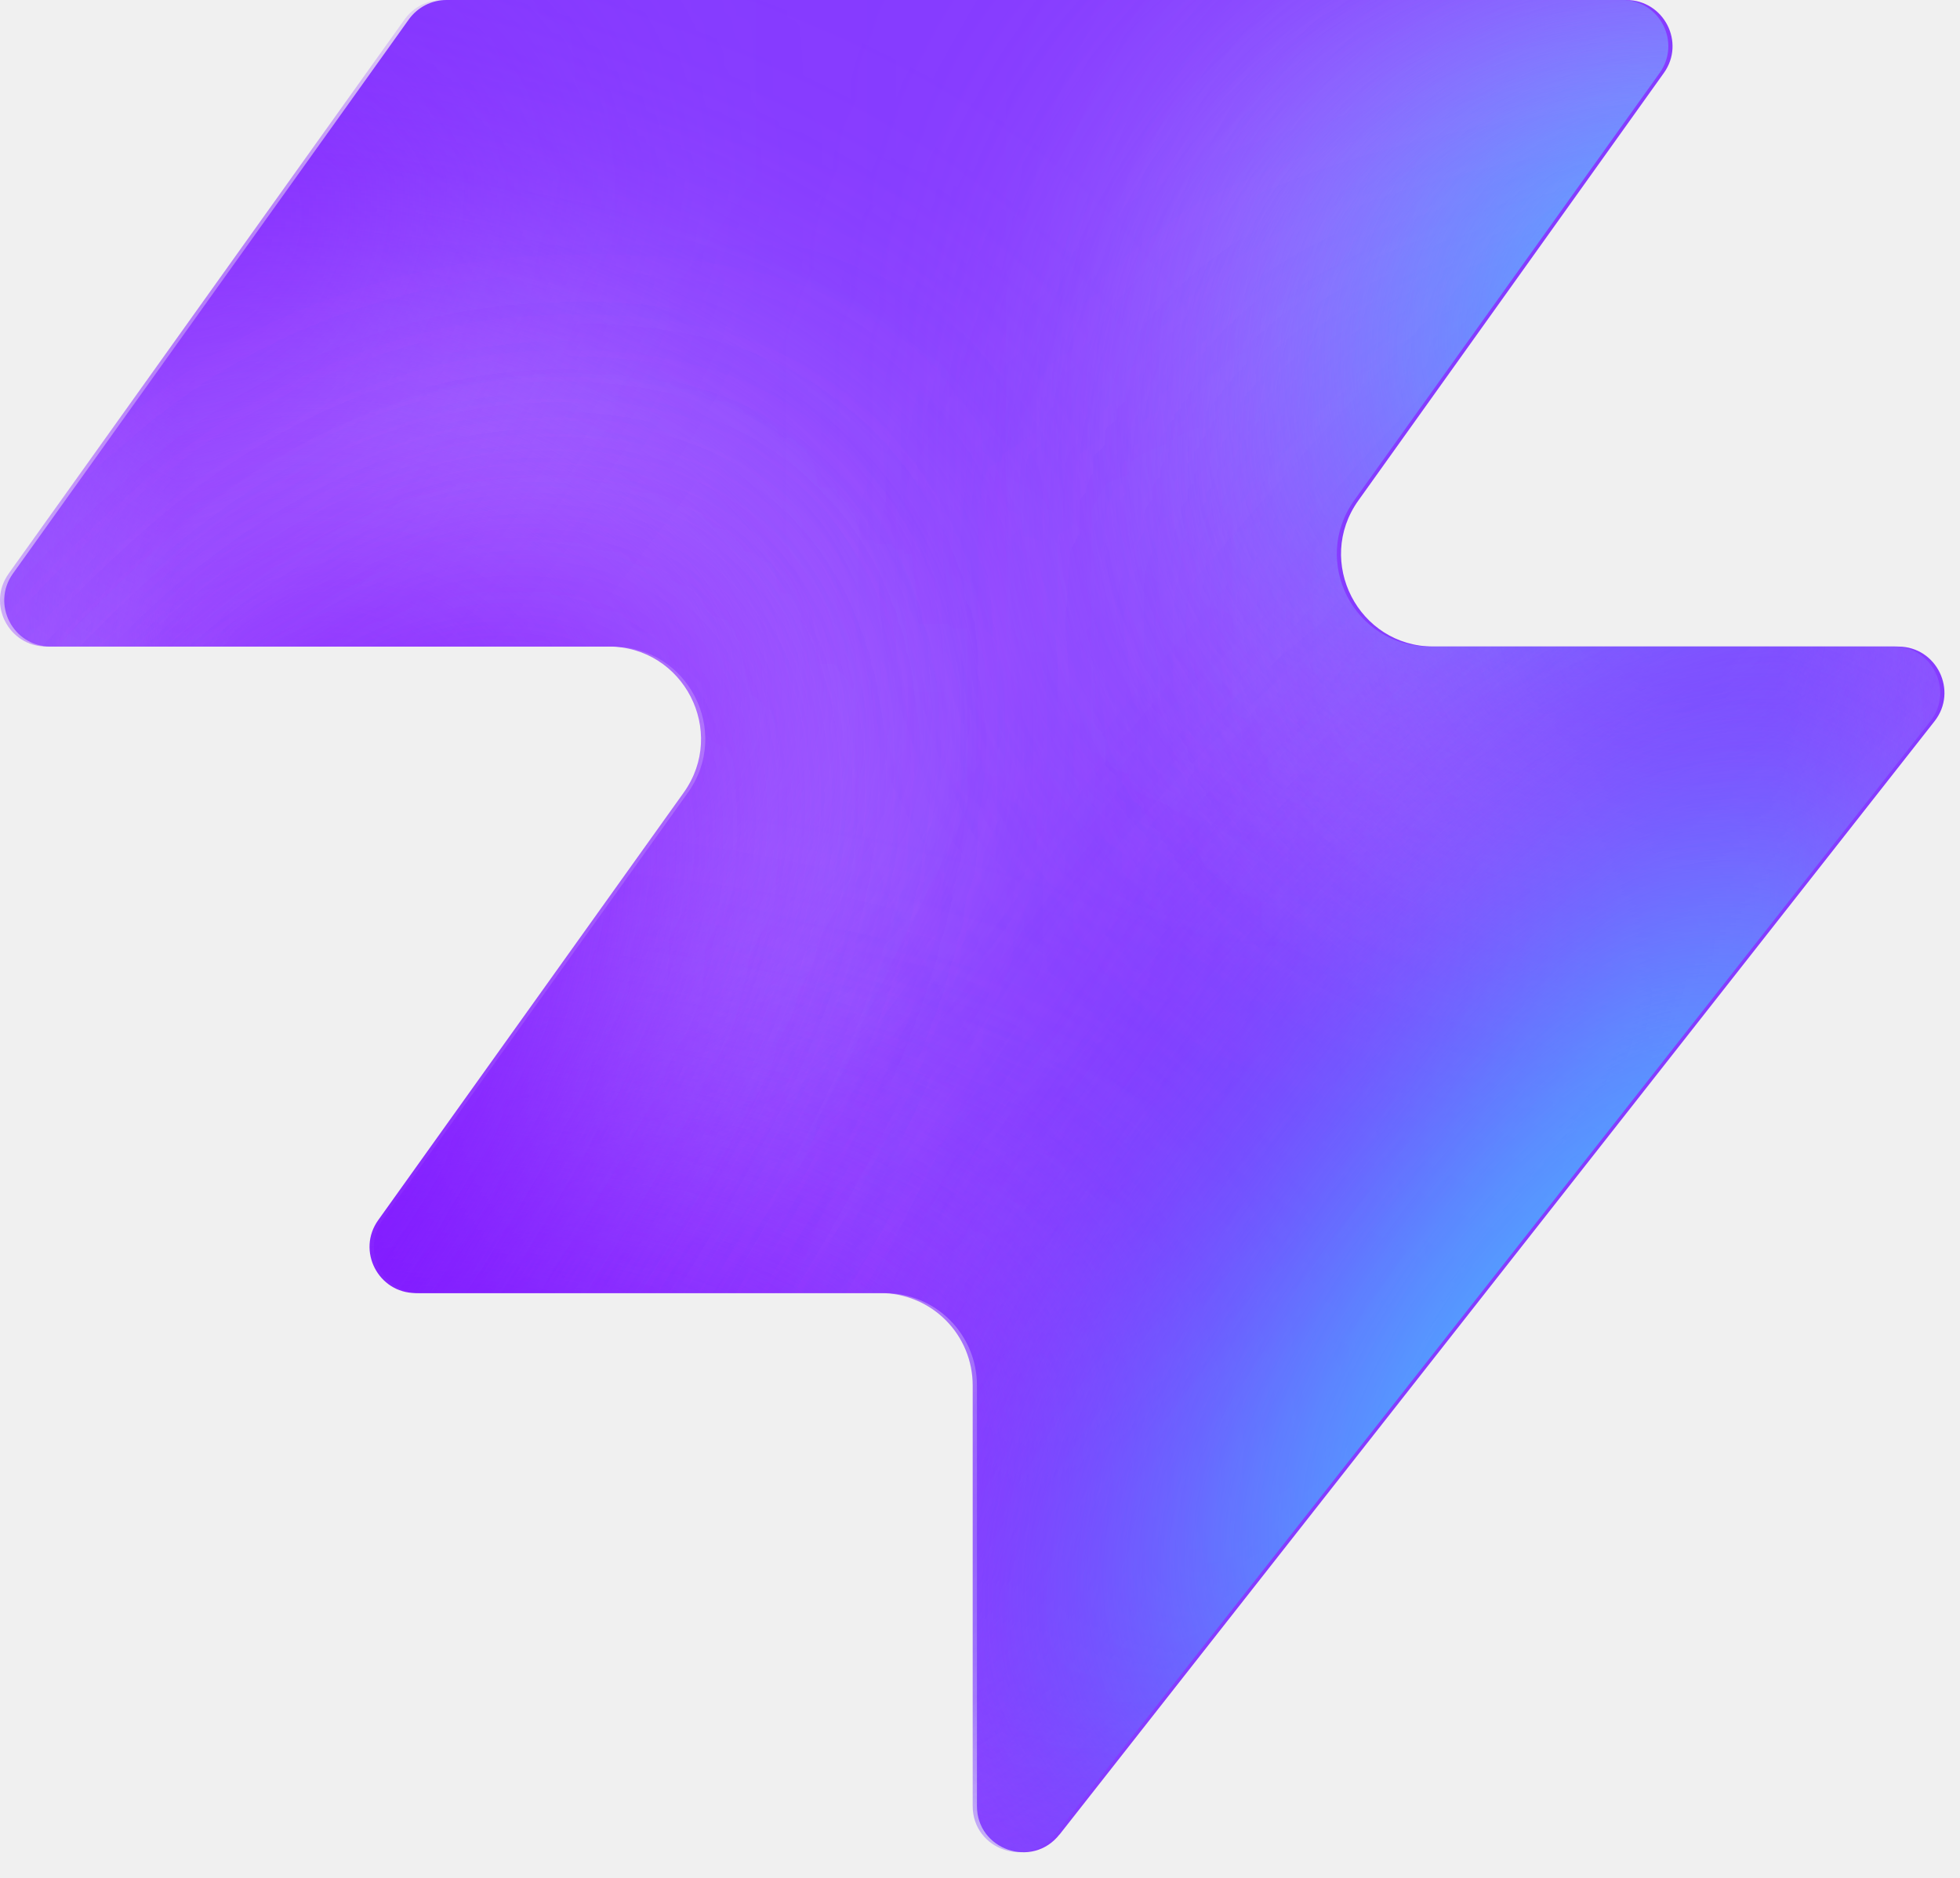
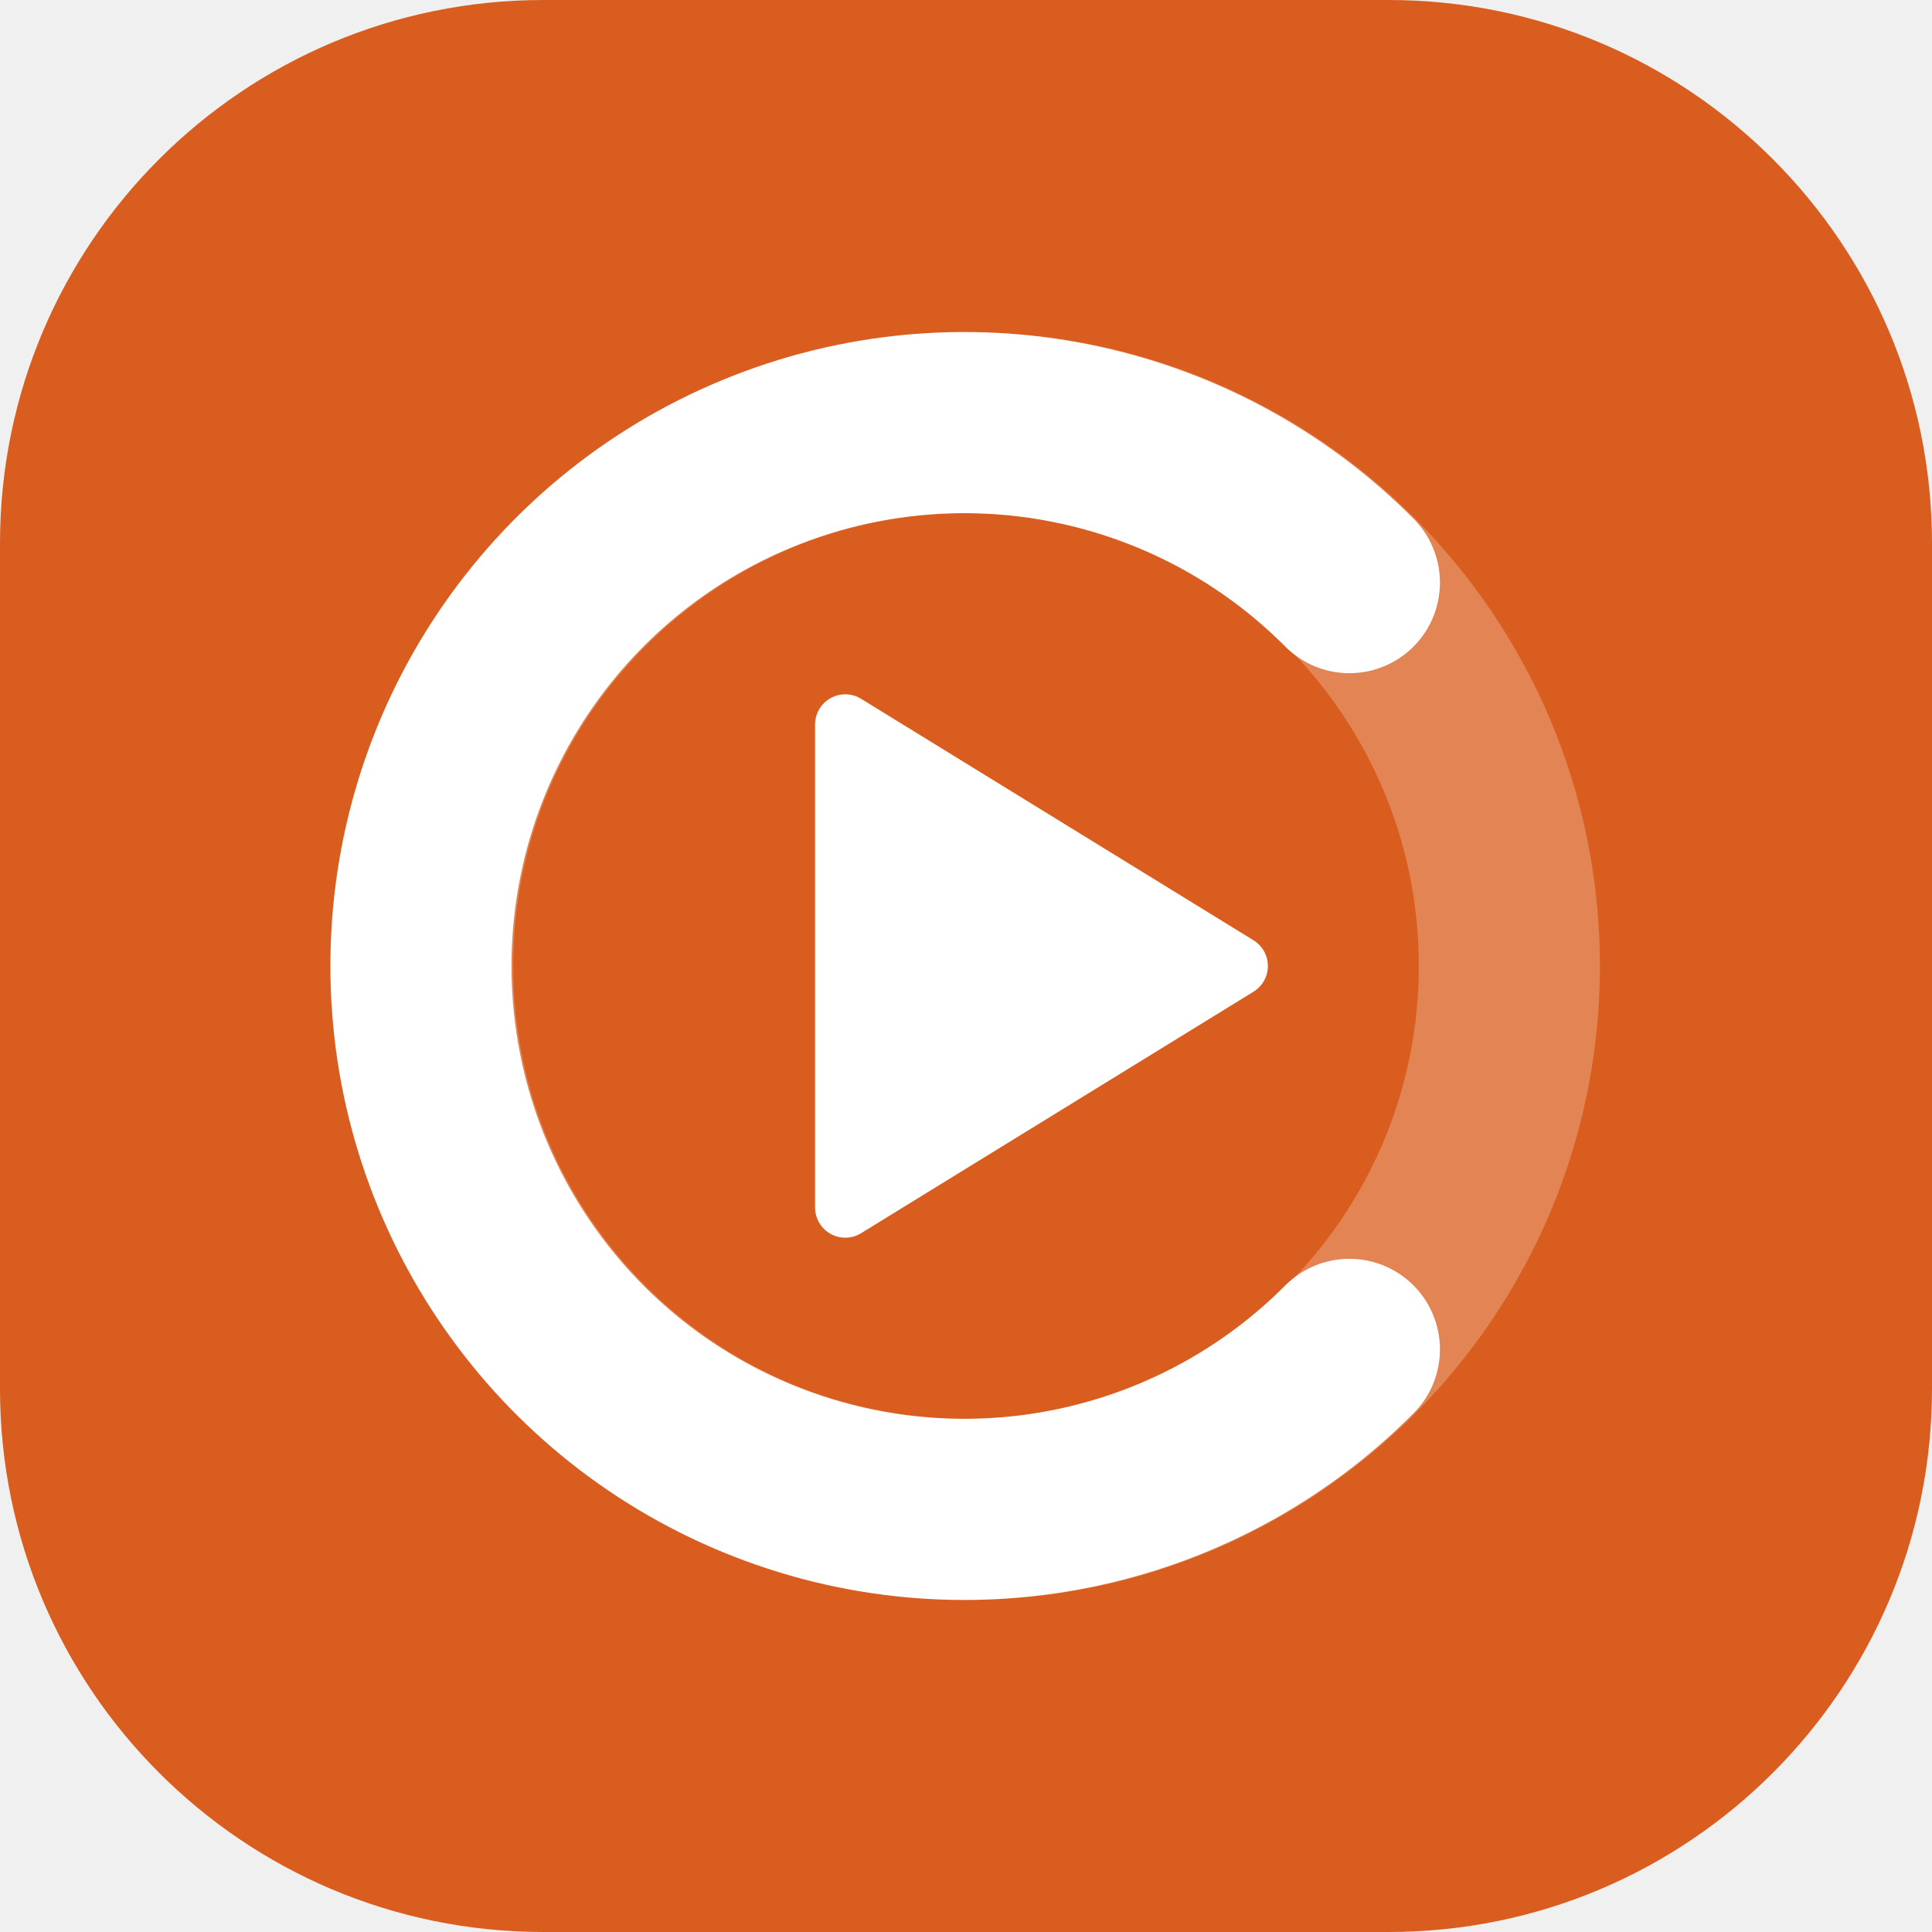
- <svg xmlns="http://www.w3.org/2000/svg" width="48" height="46" fill="none" viewBox="0 0 48 46">
-   <path fill="#863bff" d="M25.946 44.938c-.664.845-2.021.375-2.021-.698V33.937a2.26 2.26 0 0 0-2.262-2.262H10.287c-.92 0-1.456-1.04-.92-1.788l7.48-10.471c1.07-1.497 0-3.578-1.842-3.578H1.237c-.92 0-1.456-1.04-.92-1.788L10.013.474c.214-.297.556-.474.92-.474h28.894c.92 0 1.456 1.04.92 1.788l-7.48 10.471c-1.07 1.498 0 3.579 1.842 3.579h11.377c.943 0 1.473 1.088.89 1.83L25.947 44.94z" style="fill:#863bff;fill:color(display-p3 .525 .23 1);fill-opacity:1" />
-   <mask id="a" width="48" height="46" x="0" y="0" maskUnits="userSpaceOnUse" style="mask-type:alpha">
-     <path fill="#000" d="M25.842 44.938c-.664.844-2.021.375-2.021-.698V33.937a2.26 2.26 0 0 0-2.262-2.262H10.183c-.92 0-1.456-1.04-.92-1.788l7.48-10.471c1.07-1.498 0-3.579-1.842-3.579H1.133c-.92 0-1.456-1.04-.92-1.787L9.91.473c.214-.297.556-.474.92-.474h28.894c.92 0 1.456 1.04.92 1.788l-7.48 10.471c-1.07 1.498 0 3.578 1.842 3.578h11.377c.943 0 1.473 1.088.89 1.832L25.843 44.94z" style="fill:#000;fill-opacity:1" />
-   </mask>
-   <g mask="url(#a)">
-     <g filter="url(#b)">
-       <ellipse cx="5.508" cy="14.704" fill="#ede6ff" rx="5.508" ry="14.704" style="fill:#ede6ff;fill:color(display-p3 .927 .903 1);fill-opacity:1" transform="matrix(.00324 1 1 -.00324 -4.47 31.516)" />
-     </g>
-     <g filter="url(#c)">
-       <ellipse cx="10.399" cy="29.851" fill="#ede6ff" rx="10.399" ry="29.851" style="fill:#ede6ff;fill:color(display-p3 .927 .903 1);fill-opacity:1" transform="matrix(.00324 1 1 -.00324 -39.328 7.883)" />
-     </g>
-     <g filter="url(#d)">
-       <ellipse cx="5.508" cy="30.487" fill="#7e14ff" rx="5.508" ry="30.487" style="fill:#7e14ff;fill:color(display-p3 .492 .077 1);fill-opacity:1" transform="rotate(89.814 -25.913 -14.639)scale(1 -1)" />
-     </g>
-     <g filter="url(#e)">
-       <ellipse cx="5.508" cy="30.599" fill="#7e14ff" rx="5.508" ry="30.599" style="fill:#7e14ff;fill:color(display-p3 .492 .077 1);fill-opacity:1" transform="rotate(89.814 -32.644 -3.334)scale(1 -1)" />
-     </g>
-     <g filter="url(#f)">
-       <ellipse cx="5.508" cy="30.599" fill="#7e14ff" rx="5.508" ry="30.599" style="fill:#7e14ff;fill:color(display-p3 .492 .077 1);fill-opacity:1" transform="matrix(.00324 1 1 -.00324 -34.34 30.47)" />
-     </g>
-     <g filter="url(#g)">
-       <ellipse cx="14.072" cy="22.078" fill="#ede6ff" rx="14.072" ry="22.078" style="fill:#ede6ff;fill:color(display-p3 .927 .903 1);fill-opacity:1" transform="rotate(93.35 24.506 48.493)scale(-1 1)" />
-     </g>
-     <g filter="url(#h)">
-       <ellipse cx="3.47" cy="21.501" fill="#7e14ff" rx="3.47" ry="21.501" style="fill:#7e14ff;fill:color(display-p3 .492 .077 1);fill-opacity:1" transform="rotate(89.009 28.708 47.59)scale(-1 1)" />
-     </g>
-     <g filter="url(#i)">
-       <ellipse cx="3.47" cy="21.501" fill="#7e14ff" rx="3.47" ry="21.501" style="fill:#7e14ff;fill:color(display-p3 .492 .077 1);fill-opacity:1" transform="rotate(89.009 28.708 47.59)scale(-1 1)" />
-     </g>
-     <g filter="url(#j)">
-       <ellipse cx=".387" cy="8.972" fill="#7e14ff" rx="4.407" ry="29.108" style="fill:#7e14ff;fill:color(display-p3 .492 .077 1);fill-opacity:1" transform="rotate(39.51 .387 8.972)" />
-     </g>
-     <g filter="url(#k)">
-       <ellipse cx="47.523" cy="-6.092" fill="#7e14ff" rx="4.407" ry="29.108" style="fill:#7e14ff;fill:color(display-p3 .492 .077 1);fill-opacity:1" transform="rotate(37.892 47.523 -6.092)" />
-     </g>
-     <g filter="url(#l)">
-       <ellipse cx="41.412" cy="6.333" fill="#47bfff" rx="5.971" ry="9.665" style="fill:#47bfff;fill:color(display-p3 .28 .748 1);fill-opacity:1" transform="rotate(37.892 41.412 6.333)" />
-     </g>
-     <g filter="url(#m)">
-       <ellipse cx="-1.879" cy="38.332" fill="#7e14ff" rx="4.407" ry="29.108" style="fill:#7e14ff;fill:color(display-p3 .492 .077 1);fill-opacity:1" transform="rotate(37.892 -1.88 38.332)" />
-     </g>
-     <g filter="url(#n)">
-       <ellipse cx="-1.879" cy="38.332" fill="#7e14ff" rx="4.407" ry="29.108" style="fill:#7e14ff;fill:color(display-p3 .492 .077 1);fill-opacity:1" transform="rotate(37.892 -1.88 38.332)" />
-     </g>
-     <g filter="url(#o)">
-       <ellipse cx="35.651" cy="29.907" fill="#7e14ff" rx="4.407" ry="29.108" style="fill:#7e14ff;fill:color(display-p3 .492 .077 1);fill-opacity:1" transform="rotate(37.892 35.651 29.907)" />
-     </g>
-     <g filter="url(#p)">
-       <ellipse cx="38.418" cy="32.4" fill="#47bfff" rx="5.971" ry="15.297" style="fill:#47bfff;fill:color(display-p3 .28 .748 1);fill-opacity:1" transform="rotate(37.892 38.418 32.4)" />
-     </g>
-   </g>
-   <defs>
-     <filter id="b" width="60.045" height="41.654" x="-19.77" y="16.149" color-interpolation-filters="sRGB" filterUnits="userSpaceOnUse">
-       <feFlood flood-opacity="0" result="BackgroundImageFix" />
-       <feBlend in="SourceGraphic" in2="BackgroundImageFix" result="shape" />
-       <feGaussianBlur result="effect1_foregroundBlur_2002_17158" stdDeviation="7.659" />
-     </filter>
-     <filter id="c" width="90.34" height="51.437" x="-54.613" y="-7.533" color-interpolation-filters="sRGB" filterUnits="userSpaceOnUse">
-       <feFlood flood-opacity="0" result="BackgroundImageFix" />
-       <feBlend in="SourceGraphic" in2="BackgroundImageFix" result="shape" />
-       <feGaussianBlur result="effect1_foregroundBlur_2002_17158" stdDeviation="7.659" />
-     </filter>
-     <filter id="d" width="79.355" height="29.4" x="-49.64" y="2.03" color-interpolation-filters="sRGB" filterUnits="userSpaceOnUse">
-       <feFlood flood-opacity="0" result="BackgroundImageFix" />
-       <feBlend in="SourceGraphic" in2="BackgroundImageFix" result="shape" />
-       <feGaussianBlur result="effect1_foregroundBlur_2002_17158" stdDeviation="4.596" />
-     </filter>
-     <filter id="e" width="79.579" height="29.4" x="-45.045" y="20.029" color-interpolation-filters="sRGB" filterUnits="userSpaceOnUse">
-       <feFlood flood-opacity="0" result="BackgroundImageFix" />
-       <feBlend in="SourceGraphic" in2="BackgroundImageFix" result="shape" />
-       <feGaussianBlur result="effect1_foregroundBlur_2002_17158" stdDeviation="4.596" />
-     </filter>
-     <filter id="f" width="79.579" height="29.4" x="-43.513" y="21.178" color-interpolation-filters="sRGB" filterUnits="userSpaceOnUse">
-       <feFlood flood-opacity="0" result="BackgroundImageFix" />
-       <feBlend in="SourceGraphic" in2="BackgroundImageFix" result="shape" />
-       <feGaussianBlur result="effect1_foregroundBlur_2002_17158" stdDeviation="4.596" />
-     </filter>
-     <filter id="g" width="74.749" height="58.852" x="15.756" y="-17.901" color-interpolation-filters="sRGB" filterUnits="userSpaceOnUse">
-       <feFlood flood-opacity="0" result="BackgroundImageFix" />
-       <feBlend in="SourceGraphic" in2="BackgroundImageFix" result="shape" />
-       <feGaussianBlur result="effect1_foregroundBlur_2002_17158" stdDeviation="7.659" />
-     </filter>
-     <filter id="h" width="61.377" height="25.362" x="23.548" y="2.284" color-interpolation-filters="sRGB" filterUnits="userSpaceOnUse">
-       <feFlood flood-opacity="0" result="BackgroundImageFix" />
-       <feBlend in="SourceGraphic" in2="BackgroundImageFix" result="shape" />
-       <feGaussianBlur result="effect1_foregroundBlur_2002_17158" stdDeviation="4.596" />
-     </filter>
-     <filter id="i" width="61.377" height="25.362" x="23.548" y="2.284" color-interpolation-filters="sRGB" filterUnits="userSpaceOnUse">
-       <feFlood flood-opacity="0" result="BackgroundImageFix" />
-       <feBlend in="SourceGraphic" in2="BackgroundImageFix" result="shape" />
-       <feGaussianBlur result="effect1_foregroundBlur_2002_17158" stdDeviation="4.596" />
-     </filter>
-     <filter id="j" width="56.045" height="63.649" x="-27.636" y="-22.853" color-interpolation-filters="sRGB" filterUnits="userSpaceOnUse">
-       <feFlood flood-opacity="0" result="BackgroundImageFix" />
-       <feBlend in="SourceGraphic" in2="BackgroundImageFix" result="shape" />
-       <feGaussianBlur result="effect1_foregroundBlur_2002_17158" stdDeviation="4.596" />
-     </filter>
-     <filter id="k" width="54.814" height="64.646" x="20.116" y="-38.415" color-interpolation-filters="sRGB" filterUnits="userSpaceOnUse">
-       <feFlood flood-opacity="0" result="BackgroundImageFix" />
-       <feBlend in="SourceGraphic" in2="BackgroundImageFix" result="shape" />
-       <feGaussianBlur result="effect1_foregroundBlur_2002_17158" stdDeviation="4.596" />
-     </filter>
-     <filter id="l" width="33.541" height="35.313" x="24.641" y="-11.323" color-interpolation-filters="sRGB" filterUnits="userSpaceOnUse">
-       <feFlood flood-opacity="0" result="BackgroundImageFix" />
-       <feBlend in="SourceGraphic" in2="BackgroundImageFix" result="shape" />
-       <feGaussianBlur result="effect1_foregroundBlur_2002_17158" stdDeviation="4.596" />
-     </filter>
-     <filter id="m" width="54.814" height="64.646" x="-29.286" y="6.009" color-interpolation-filters="sRGB" filterUnits="userSpaceOnUse">
-       <feFlood flood-opacity="0" result="BackgroundImageFix" />
-       <feBlend in="SourceGraphic" in2="BackgroundImageFix" result="shape" />
-       <feGaussianBlur result="effect1_foregroundBlur_2002_17158" stdDeviation="4.596" />
-     </filter>
-     <filter id="n" width="54.814" height="64.646" x="-29.286" y="6.009" color-interpolation-filters="sRGB" filterUnits="userSpaceOnUse">
-       <feFlood flood-opacity="0" result="BackgroundImageFix" />
-       <feBlend in="SourceGraphic" in2="BackgroundImageFix" result="shape" />
-       <feGaussianBlur result="effect1_foregroundBlur_2002_17158" stdDeviation="4.596" />
-     </filter>
-     <filter id="o" width="54.814" height="64.646" x="8.244" y="-2.416" color-interpolation-filters="sRGB" filterUnits="userSpaceOnUse">
-       <feFlood flood-opacity="0" result="BackgroundImageFix" />
-       <feBlend in="SourceGraphic" in2="BackgroundImageFix" result="shape" />
-       <feGaussianBlur result="effect1_foregroundBlur_2002_17158" stdDeviation="4.596" />
-     </filter>
-     <filter id="p" width="39.409" height="43.623" x="18.713" y="10.588" color-interpolation-filters="sRGB" filterUnits="userSpaceOnUse">
-       <feFlood flood-opacity="0" result="BackgroundImageFix" />
-       <feBlend in="SourceGraphic" in2="BackgroundImageFix" result="shape" />
-       <feGaussianBlur result="effect1_foregroundBlur_2002_17158" stdDeviation="4.596" />
-     </filter>
-   </defs>
+ <svg xmlns="http://www.w3.org/2000/svg" viewBox="0 0 64 64">
+   <rect width="64" height="64" rx="18" fill="#d95d1e" />
+   <circle cx="32" cy="32" r="18" fill="none" stroke="rgba(255, 255, 255, 0.24)" stroke-width="6" />
+   <path d="M 44.7 19.3 A 18 18 0 1 0 44.7 44.7" fill="none" stroke="#ffffff" stroke-width="6" stroke-linecap="round" />
+   <polygon points="28,24 41,32 28,40" fill="#ffffff" stroke="#ffffff" stroke-width="2" stroke-linejoin="round" />
</svg>
